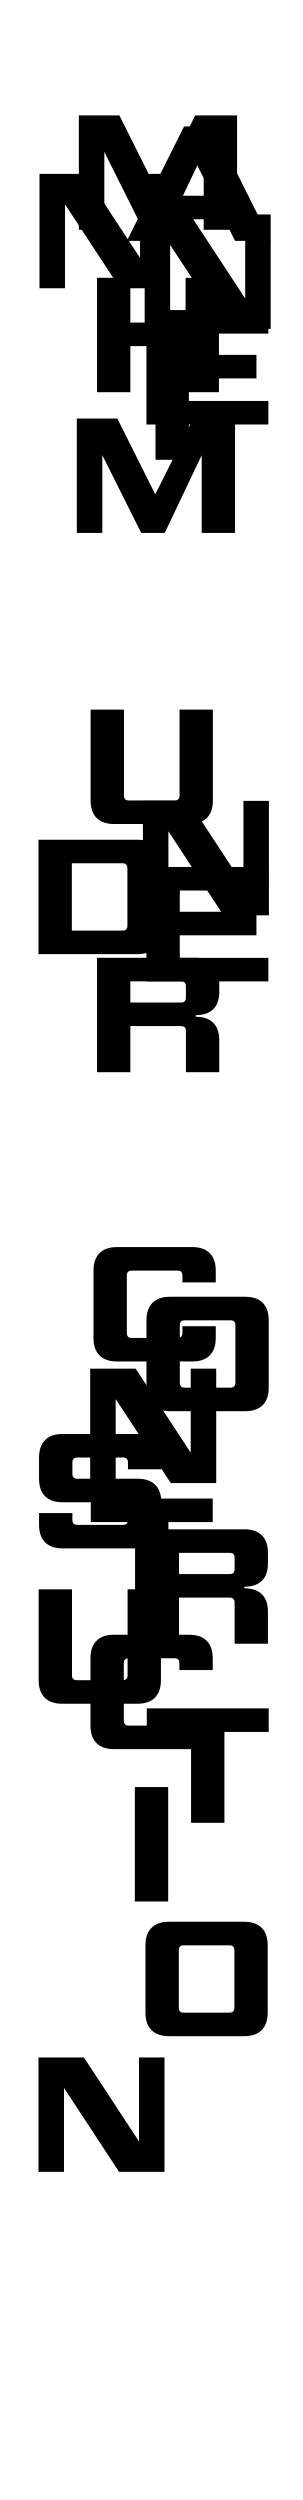
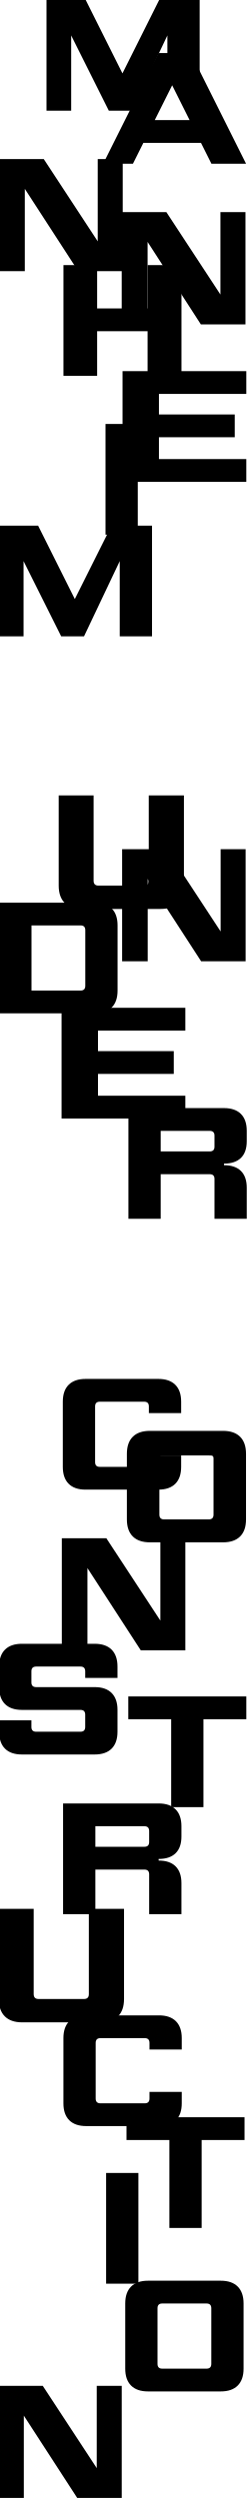
- <svg xmlns="http://www.w3.org/2000/svg" version="1.1" viewBox="0 0 50 413" xml:space="preserve">
+ <svg xmlns="http://www.w3.org/2000/svg" version="1.1" viewBox="0 0 51.5 522" xml:space="preserve">
  <g>
    <g>
-       <path d="M17.237,25.107v12.852h-4.212v-18.9h6.696l6.264,12.528l6.265-12.528h6.912v18.9h-5.509V25.107l-6.102,12.852h-3.888     L17.237,25.107z" />
-       <path d="M20.958,39.792l9.45-18.9h4.887l9.45,18.9h-5.913l-1.782-3.564h-9.828l-1.782,3.564H20.958z M29.166,32.34h5.939     l-2.97-5.94L29.166,32.34z" />
-       <path d="M6.525,47.625v-18.9h7.507l9.099,13.878V28.725h4.212v18.9h-7.506l-9.1-13.878v13.878H6.525z" />
-       <path d="M23.899,54.334v-18.9h7.507l9.099,13.877V35.434h4.212v18.9h-7.506l-9.1-13.878v13.878H23.899z" />
-       <path d="M21.535,45.892v7.398h9.126v-7.398h5.508v18.9h-5.508v-7.614h-9.126v7.614h-5.509v-18.9H21.535z" />
-       <path d="M24.192,70.126v-18.9h20.143v3.889H29.701v3.51h12.663v3.888H29.701v3.727h14.634v3.888H24.192z" />
-       <path d="M31.201,57.058v18.9h-5.509v-18.9H31.201z" />
-       <path d="M16.903,75.189v12.852h-4.212v-18.9h6.696l6.264,12.528l6.265-12.528h6.912v18.9h-5.509V75.189l-6.102,12.852H23.33     L16.903,75.189z" />
+       <path d="M14.861,7.401v15.725H9.709V0.002H17.9l7.666,15.327l7.663-15.327h8.459v23.124l-6.741-6.77V7.401l-7.466,15.725h-4.757     L14.861,7.401z" />
+       <path d="M21.537,34.2L33.1,11.077h6.715l11.563,23.124h-7.234l-2.18-4.361H29.937l-2.18,4.361L21.537,34.2z M32.314,25.083h7.27     l-3.635-7.268L32.314,25.083z" />
+       <path d="M-0.164,56.639V33.226h9.301l11.27,17.192V33.226h5.219v23.413h-9.299L5.181,39.447v17.191H-0.164z" />
+       <path d="M25.415,67.757V44.301h9.317l11.293,17.224V44.301h5.229v23.457h-9.316L30.816,50.533v17.224H25.415z" />
+       <path d="M20.28,55.375v9.052h10.536v-9.052h7.074V78.5h-7.074v-9.316H20.28V78.5h-7.032V55.375H20.28z" />
+       <path d="M25.586,100.65V77.525h25.842v4.758h-18.24v4.294h15.828v4.756H33.188v4.56h18.24v4.757H25.586z" />
+       <path d="M28.768,88.56v23.125h-6.738V88.56H28.768z" />
+       <path d="M4.917,117.205v15.724h-5.153v-23.125h8.193l7.664,15.329l7.666-15.329h8.455v23.125h-6.74v-15.724l-7.463,15.724     h-4.758L4.917,117.205z" />
    </g>
    <g>
-       <path d="M35.167,117.225v15.014c0,1.26-0.333,2.223-0.999,2.889s-1.63,0.998-2.89,0.998h-12.42c-1.26,0-2.223-0.332-2.889-0.998     s-0.999-1.629-0.999-2.889v-15.014h5.508v14.203c0,0.539,0.271,0.811,0.811,0.811h7.56c0.54,0,0.811-0.271,0.811-0.811v-14.203     H35.167z" />
-       <path d="M23.608,151.208v-18.9h7.507l9.099,13.878v-13.878h4.212v18.9H36.92l-9.1-13.878v13.878H23.608z" />
-       <path d="M6.358,157.625v-18.9h16.309c1.26,0,2.223,0.334,2.889,0.999c0.666,0.667,0.999,1.63,0.999,2.89v11.124     c0,1.26-0.333,2.223-0.999,2.889s-1.629,0.999-2.889,0.999H6.358z M11.867,153.737h8.369c0.54,0,0.811-0.271,0.811-0.811v-9.504     c0-0.54-0.271-0.81-0.811-0.81h-8.369V153.737z" />
-       <path d="M24.191,162.125v-18.9h20.143v3.889H29.7v3.51h12.663v3.888H29.7v3.727h14.634v3.888H24.191z" />
-       <path d="M16.025,177.125v-18.9h16.309c1.26,0,2.223,0.334,2.889,0.999c0.666,0.667,0.999,1.63,0.999,2.89v1.755     c0,1.26-0.333,2.214-0.999,2.862c-0.666,0.647-1.629,0.972-2.889,0.972v0.27c1.26,0,2.223,0.329,2.889,0.985     c0.666,0.658,0.999,1.616,0.999,2.876v5.292h-5.508v-6.804c0-0.54-0.271-0.811-0.811-0.811h-8.369v7.614H16.025z      M21.534,165.623h8.369c0.54,0,0.811-0.271,0.811-0.81v-1.891c0-0.54-0.271-0.81-0.811-0.81h-8.369V165.623z" />
+       <path d="M38.405,166.154v18.834c0,1.578-0.419,2.787-1.253,3.622c-0.837,0.835-2.043,1.253-3.627,1.253H17.133     c-1.58,0-2.785-0.418-3.623-1.253c-0.836-0.835-1.252-2.044-1.252-3.622v-18.834h7.286v17.815c0,0.677,0.341,1.019,1.017,1.019     h9.485c0.677,0,1.017-0.342,1.017-1.019v-17.815H38.405z" />
+       <path d="M-0.164,211.669v-23.123h19.953c1.543,0,2.721,0.408,3.536,1.222c0.813,0.815,1.222,1.995,1.222,3.535v13.61     c0,1.543-0.408,2.72-1.222,3.536c-0.815,0.814-1.993,1.22-3.536,1.22H-0.164z M6.576,206.913h10.24     c0.661,0,0.991-0.331,0.991-0.991v-11.627c0-0.662-0.33-0.992-0.991-0.992H6.576V206.913z" />
+       <path d="M12.856,233.636v-23.124h25.841v4.757H20.459v4.296h15.826v4.756H20.459v4.559h18.238v4.757H12.856z" />
+       <path d="M26.812,254.586v-23.124h19.956c1.54,0,2.72,0.409,3.535,1.225c0.813,0.815,1.221,1.991,1.221,3.534v2.148     c0,1.54-0.408,2.707-1.221,3.501c-0.815,0.792-1.995,1.188-3.535,1.188v0.33c1.54,0,2.72,0.402,3.535,1.205     c0.813,0.804,1.221,1.979,1.221,3.519v6.474h-6.74v-8.321c0-0.663-0.33-0.993-0.99-0.993h-10.24v9.314H26.812z M33.553,240.514     h10.24c0.66,0,0.99-0.329,0.99-0.988v-2.314c0-0.661-0.33-0.99-0.99-0.99h-10.24V240.514z" />
+       <path d="M25.497,200.79v-23.413h9.299l11.272,17.191v-17.191h5.219v23.413h-9.299l-11.146-17.192v17.192H25.497z" />
+       <rect x="31" y="183" width="1" height="3" />
    </g>
    <g>
-       <path d="M15.447,221.03v-11.124c0-1.26,0.332-2.223,0.998-2.89c0.666-0.665,1.629-0.999,2.89-0.999h12.42     c1.26,0,2.223,0.334,2.889,0.999c0.666,0.667,0.999,1.63,0.999,2.89v1.943h-5.508v-1.134c0-0.54-0.27-0.81-0.81-0.81h-7.561     c-0.54,0-0.81,0.27-0.81,0.81v9.504c0,0.54,0.27,0.811,0.81,0.811h7.561c0.54,0,0.81-0.271,0.81-0.811v-1.134h5.508v1.944     c0,1.26-0.333,2.223-0.999,2.889s-1.629,0.999-2.889,0.999h-12.42c-1.261,0-2.224-0.333-2.89-0.999S15.447,222.29,15.447,221.03     z" />
-       <path d="M24.197,229.238v-11.124c0-1.26,0.332-2.223,0.998-2.89c0.666-0.665,1.629-0.999,2.89-0.999h12.42     c1.26,0,2.223,0.334,2.889,0.999c0.666,0.667,0.999,1.63,0.999,2.89v11.124c0,1.26-0.333,2.223-0.999,2.889     s-1.629,0.999-2.889,0.999h-12.42c-1.261,0-2.224-0.333-2.89-0.999S24.197,230.498,24.197,229.238z M29.705,228.428     c0,0.54,0.27,0.811,0.81,0.811h7.561c0.54,0,0.81-0.271,0.81-0.811v-9.504c0-0.54-0.27-0.81-0.81-0.81h-7.561     c-0.54,0-0.81,0.27-0.81,0.81V228.428z" />
-       <path d="M6.358,358.793v-18.9h7.507l9.099,13.878v-13.878h4.212v18.9H19.67l-9.1-13.878v13.878H6.358z" />
-       <path d="M6.451,251.905v-1.944h5.508v1.134c0,0.54,0.27,0.811,0.81,0.811h7.561c0.54,0,0.81-0.271,0.81-0.811v-2.105     c0-0.54-0.27-0.811-0.81-0.811h-9.99c-1.26,0-2.224-0.333-2.889-0.999c-0.667-0.665-0.999-1.629-0.999-2.889v-3.51     c0-1.26,0.332-2.223,0.999-2.89c0.665-0.665,1.629-0.999,2.889-0.999h12.42c1.26,0,2.223,0.334,2.889,0.999     c0.666,0.667,0.999,1.63,0.999,2.89v1.943h-5.508v-1.134c0-0.54-0.27-0.81-0.81-0.81h-7.561c-0.54,0-0.81,0.27-0.81,0.81v1.891     c0,0.539,0.27,0.81,0.81,0.81h9.99c1.26,0,2.223,0.333,2.889,0.999s0.999,1.629,0.999,2.889v3.727     c0,1.26-0.333,2.223-0.999,2.889s-1.629,0.999-2.889,0.999h-12.42c-1.26,0-2.224-0.333-2.889-0.999     C6.783,254.128,6.451,253.165,6.451,251.905z" />
-       <path d="M14.997,251.447v-3.889h20.142v3.889h-7.316v15.012h-5.509v-15.012H14.997z" />
-       <path d="M24.066,271.543v-18.9h16.309c1.26,0,2.223,0.334,2.889,0.999c0.666,0.667,0.999,1.63,0.999,2.89v1.755     c0,1.26-0.333,2.214-0.999,2.862c-0.666,0.647-1.629,0.972-2.889,0.972v0.27c1.26,0,2.223,0.329,2.889,0.985     c0.666,0.658,0.999,1.616,0.999,2.876v5.292h-5.508v-6.804c0-0.54-0.271-0.811-0.811-0.811h-8.369v7.614H24.066z      M29.575,260.041h8.369c0.54,0,0.811-0.271,0.811-0.81v-1.891c0-0.54-0.271-0.81-0.811-0.81h-8.369V260.041z" />
-       <path d="M26.584,262.559v15.013c0,1.26-0.333,2.223-0.999,2.889s-1.63,0.999-2.89,0.999h-12.42c-1.26,0-2.223-0.333-2.889-0.999     s-0.999-1.629-0.999-2.889v-15.013h5.508v14.202c0,0.54,0.271,0.811,0.811,0.811h7.56c0.54,0,0.811-0.271,0.811-0.811v-14.202     H26.584z" />
-       <path d="M14.947,285.071v-11.124c0-1.26,0.332-2.223,0.998-2.89c0.666-0.665,1.629-0.999,2.89-0.999h12.42     c1.26,0,2.223,0.334,2.889,0.999c0.666,0.667,0.999,1.63,0.999,2.89v1.943h-5.508v-1.134c0-0.54-0.27-0.81-0.81-0.81h-7.561     c-0.54,0-0.81,0.27-0.81,0.81v9.504c0,0.54,0.27,0.811,0.81,0.811h7.561c0.54,0,0.81-0.271,0.81-0.811v-1.134h5.508v1.944     c0,1.26-0.333,2.223-0.999,2.889s-1.629,0.999-2.889,0.999h-12.42c-1.261,0-2.224-0.333-2.89-0.999     S14.947,286.331,14.947,285.071z" />
-       <path d="M24.247,286.114v-3.889h20.142v3.889h-7.316v15.012h-5.509v-15.012H24.247z" />
-       <path d="M27.783,295.226v18.9h-5.509v-18.9H27.783z" />
-       <path d="M24.03,332.488v-11.124c0-1.26,0.332-2.223,0.998-2.89c0.666-0.665,1.629-0.999,2.89-0.999h12.42     c1.26,0,2.223,0.334,2.889,0.999c0.666,0.667,0.999,1.63,0.999,2.89v11.124c0,1.26-0.333,2.223-0.999,2.889     s-1.629,0.999-2.889,0.999h-12.42c-1.261,0-2.224-0.333-2.89-0.999S24.03,333.748,24.03,332.488z M29.538,331.678     c0,0.54,0.27,0.811,0.81,0.811h7.561c0.54,0,0.81-0.271,0.81-0.811v-9.504c0-0.54-0.27-0.81-0.81-0.81h-7.561     c-0.54,0-0.81,0.27-0.81,0.81V331.678z" />
-       <path d="M14.899,245.001v-18.9h7.507l9.099,13.878v-13.878h4.212v18.9h-7.506l-9.1-13.878v13.878H14.899z" />
+       <path d="M13.116,306.405v-13.613c0-1.541,0.405-2.72,1.22-3.532c0.813-0.815,1.993-1.225,3.535-1.225h15.196     c1.542,0,2.72,0.409,3.534,1.225c0.815,0.813,1.223,1.992,1.223,3.532v2.379h-6.738v-1.387c0-0.661-0.33-0.992-0.99-0.992     h-9.252c-0.66,0-0.988,0.331-0.988,0.992v11.629c0,0.659,0.328,0.992,0.988,0.992h9.252c0.66,0,0.99-0.333,0.99-0.992v-1.388     h6.738v2.38c0,1.54-0.407,2.719-1.223,3.533c-0.814,0.816-1.992,1.222-3.534,1.222H17.871c-1.542,0-2.722-0.406-3.535-1.222     C13.521,309.124,13.116,307.945,13.116,306.405z" />
+       <path d="M26.494,317.379v-13.7c0-1.554,0.408-2.739,1.23-3.562c0.82-0.818,2.006-1.23,3.559-1.23h15.298     c1.552,0,2.735,0.412,3.557,1.23c0.821,0.822,1.231,2.008,1.231,3.562v13.7c0,1.55-0.41,2.737-1.231,3.557     c-0.821,0.82-2.005,1.231-3.557,1.231H31.283c-1.553,0-2.738-0.411-3.559-1.231C26.902,320.116,26.494,318.929,26.494,317.379z      M33.277,316.378c0,0.668,0.334,1.001,0.998,1.001h9.314c0.663,0,0.995-0.333,0.995-0.999v-11.707     c0-0.664-0.332-0.655-0.995-0.655h-9.314c-0.664,0-0.998-0.009-0.998,0.655V316.378z" />
+       <path d="M-0.182,361.729v-2.38h6.738v1.387c0,0.66,0.332,0.993,0.99,0.993h9.252c0.66,0,0.992-0.333,0.992-0.993v-2.576     c0-0.661-0.332-0.99-0.992-0.99H4.576c-1.542,0-2.723-0.409-3.535-1.225c-0.816-0.812-1.223-1.992-1.223-3.534v-4.294     c0-1.541,0.406-2.719,1.223-3.534c0.813-0.815,1.993-1.224,3.535-1.224h15.195c1.541,0,2.721,0.408,3.535,1.224     c0.813,0.815,1.224,1.993,1.224,3.534v2.378h-6.739v-1.388c0-0.659-0.332-0.99-0.992-0.99H7.547c-0.658,0-0.99,0.331-0.99,0.99     v2.314c0,0.659,0.332,0.989,0.99,0.989h12.225c1.541,0,2.721,0.409,3.535,1.225c0.813,0.815,1.224,1.991,1.224,3.534v4.56     c0,1.54-0.41,2.719-1.224,3.534c-0.814,0.813-1.994,1.22-3.535,1.22H4.576c-1.542,0-2.723-0.406-3.535-1.22     C0.225,364.448-0.182,363.27-0.182,361.729z" />
+       <path d="M26.785,359.118v-4.758H51.43v4.758h-8.953v18.365h-6.738v-18.365H26.785z" />
+       <path d="M13.168,399.836v-23.124h19.955c1.541,0,2.723,0.407,3.534,1.223c0.815,0.815,1.225,1.993,1.225,3.534v2.148     c0,1.541-0.409,2.708-1.225,3.5c-0.812,0.794-1.993,1.189-3.534,1.189v0.331c1.541,0,2.723,0.401,3.534,1.204     c0.815,0.806,1.225,1.979,1.225,3.521v6.474h-6.739v-8.324c0-0.661-0.333-0.99-0.992-0.99H19.909v9.314H13.168z M19.909,385.762     H30.15c0.659,0,0.992-0.328,0.992-0.988v-2.313c0-0.662-0.333-0.991-0.992-0.991H19.909V385.762z" />
+       <path d="M25.896,398.725v18.834c0,1.578-0.42,2.787-1.254,3.622c-0.836,0.836-2.042,1.253-3.625,1.253H4.623     c-1.579,0-2.787-0.417-3.622-1.253c-0.835-0.835-1.253-2.044-1.253-3.622v-18.834h7.287v17.814c0,0.677,0.342,1.02,1.016,1.02     h9.484c0.679,0,1.018-0.343,1.018-1.02v-17.814H25.896z" />
+       <path d="M12.91,344.735v-23.414h9.299l11.273,17.191v-17.191h5.215v23.414H29.4l-11.145-17.191v17.191H12.91z" />
+       <path d="M-0.371,521.777v-23.414H8.93l11.271,17.191v-17.191h5.219v23.414h-9.299L4.975,504.586v17.191H-0.371z" />
+       <path d="M13.241,439.346v-13.612c0-1.539,0.405-2.719,1.22-3.534c0.816-0.813,1.994-1.223,3.539-1.223h15.193     c1.541,0,2.719,0.409,3.534,1.223c0.814,0.815,1.224,1.995,1.224,3.534v2.379h-6.74v-1.385c0-0.663-0.33-0.994-0.99-0.994     h-9.252c-0.658,0-0.99,0.331-0.99,0.994v11.627c0,0.659,0.332,0.991,0.99,0.991h9.252c0.66,0,0.99-0.332,0.99-0.991v-1.389h6.74     v2.38c0,1.542-0.409,2.72-1.224,3.535c-0.815,0.815-1.993,1.222-3.534,1.222H18c-1.545,0-2.723-0.406-3.539-1.222     C13.646,442.064,13.241,440.888,13.241,439.346z" />
+       <path d="M26.413,447.015v-4.758h24.645v4.758h-8.954v18.368h-6.739v-18.368H26.413z" />
+       <path d="M28.895,453.897v23.126h-6.74v-23.126H28.895z" />
+       <path d="M26.148,494.772v-13.61c0-1.541,0.406-2.719,1.221-3.536c0.815-0.813,1.992-1.223,3.535-1.223H46.1     c1.543,0,2.719,0.409,3.535,1.224c0.814,0.816,1.223,1.994,1.223,3.535v13.61c0,1.54-0.408,2.719-1.223,3.533     c-0.816,0.815-1.992,1.224-3.535,1.224H30.904c-1.543,0-2.72-0.408-3.535-1.224C26.555,497.491,26.148,496.313,26.148,494.772z      M32.888,493.779c0,0.663,0.329,0.993,0.989,0.993h9.251c0.66,0,0.99-0.33,0.99-0.993v-11.627c0-0.661-0.33-0.99-0.99-0.99     h-9.251c-0.66,0-0.989,0.329-0.989,0.99V493.779z" />
    </g>
  </g>
</svg>
